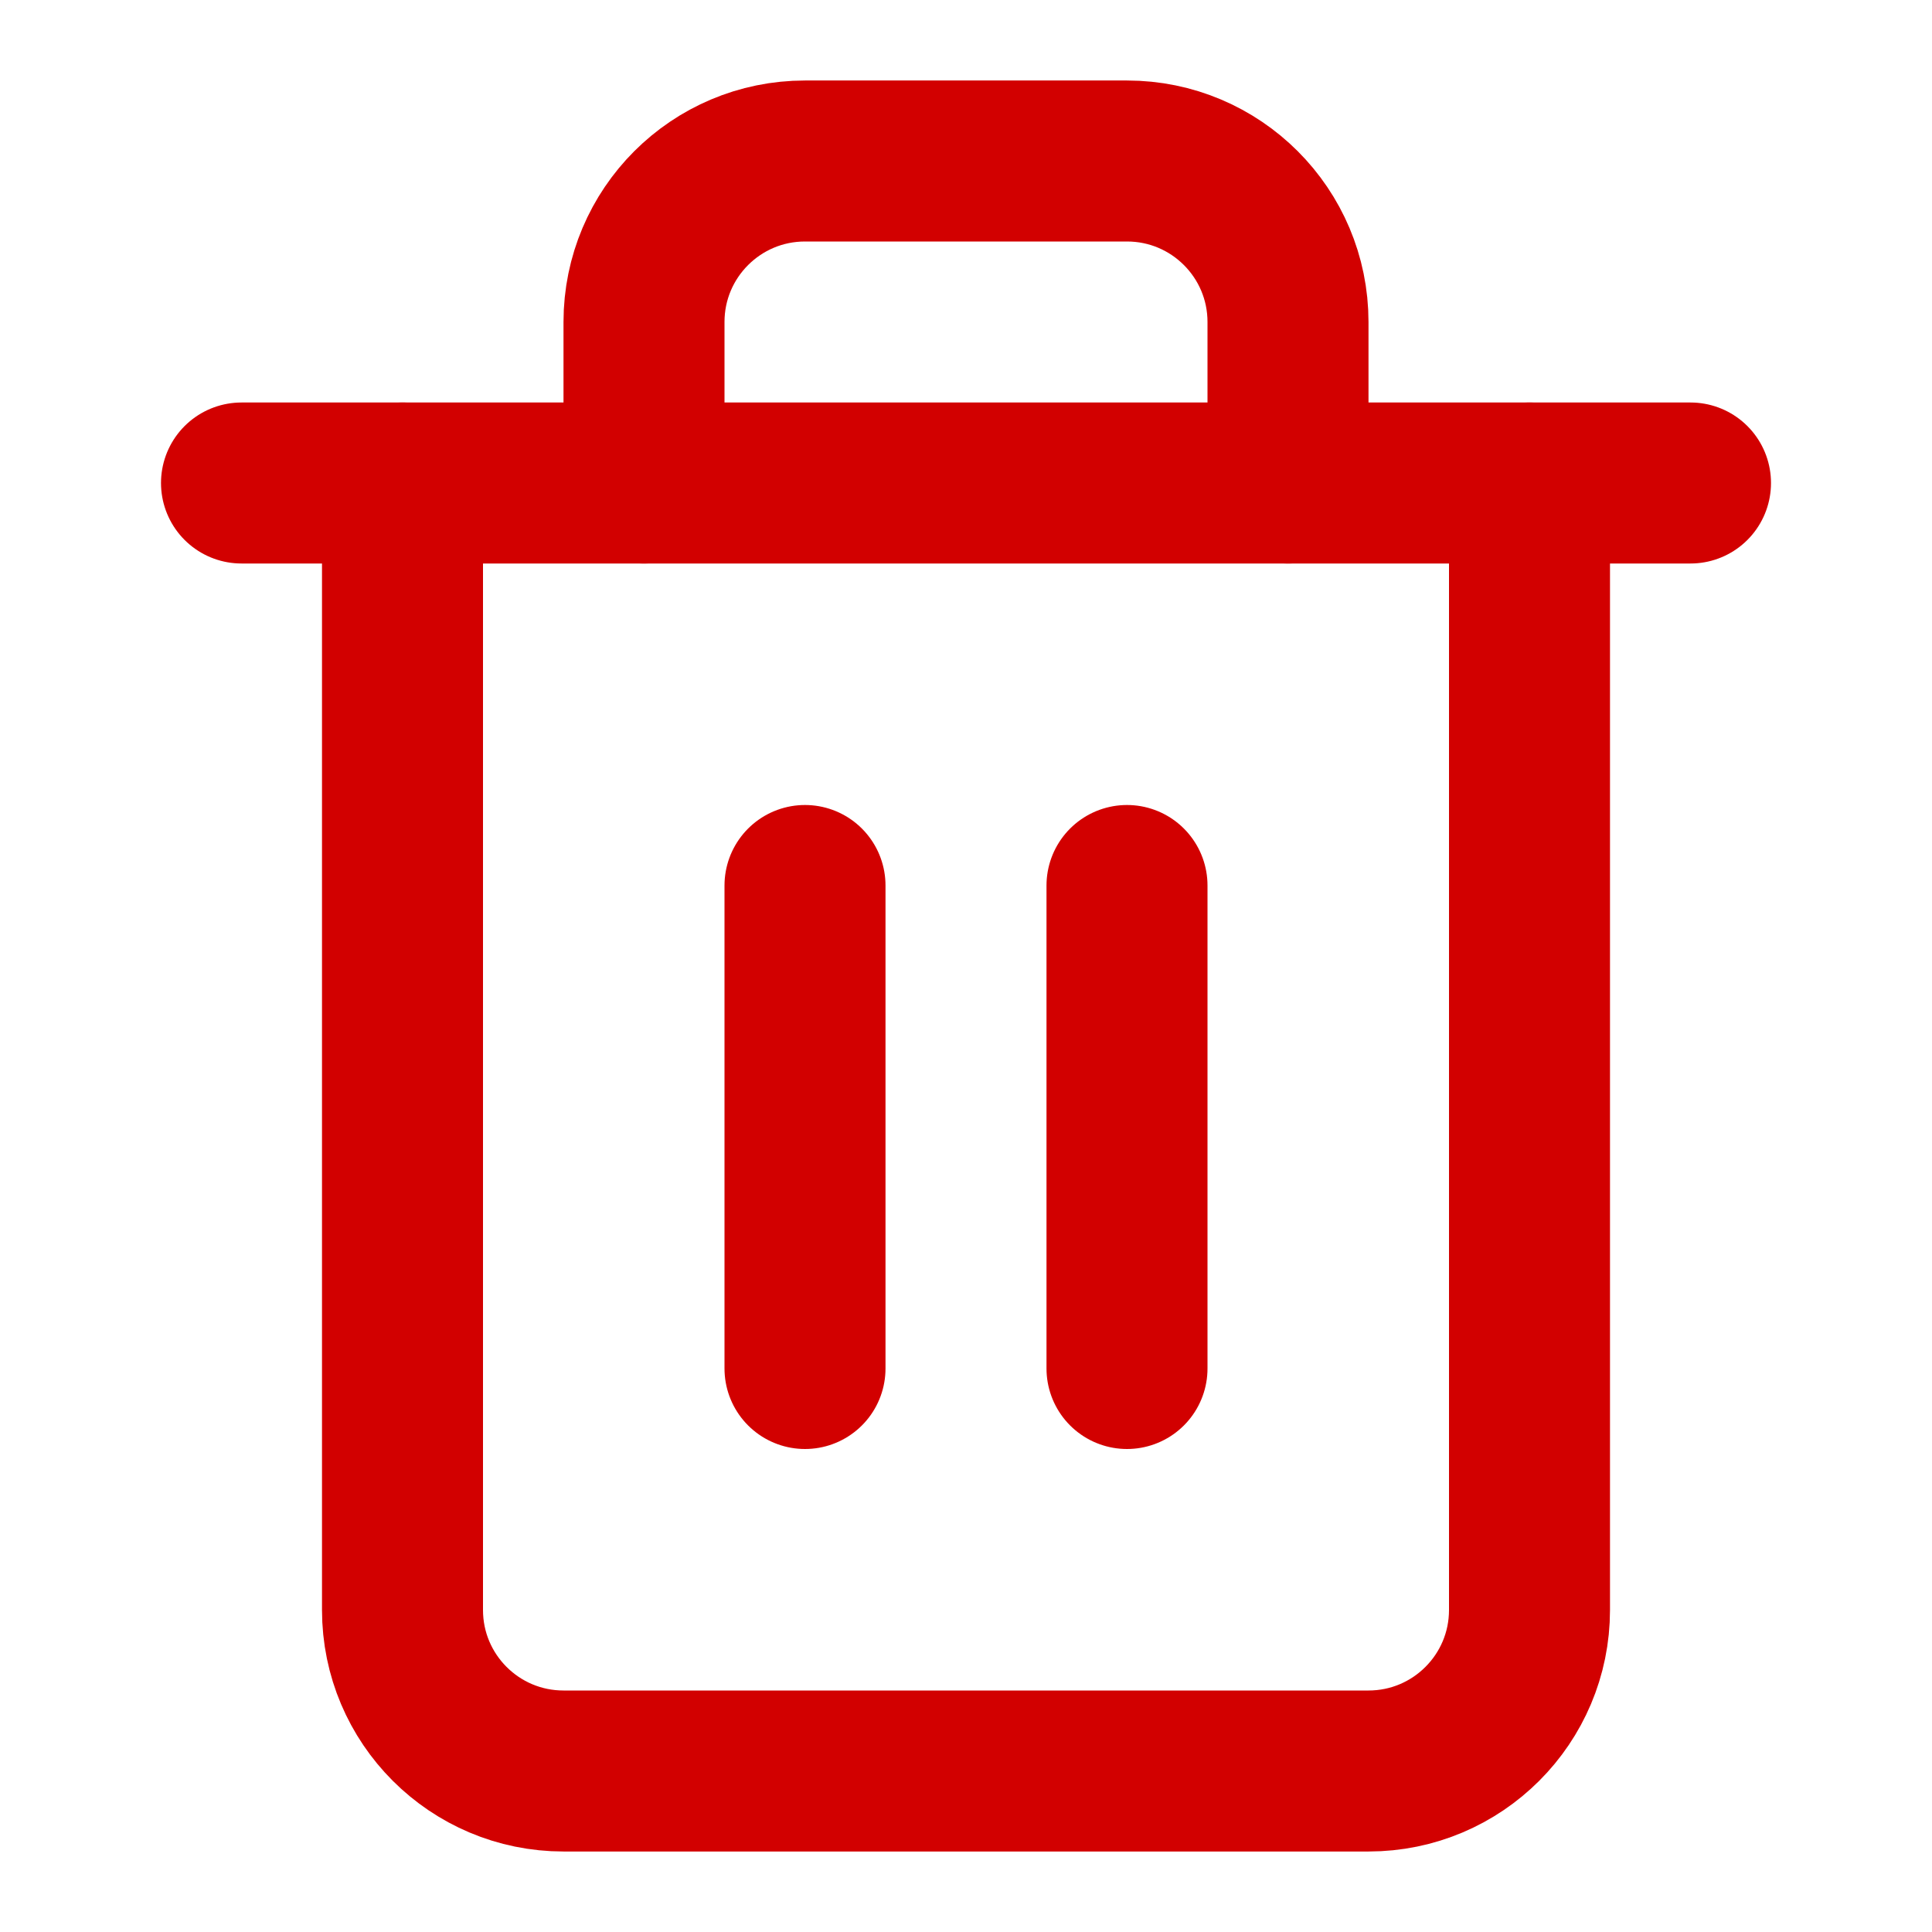
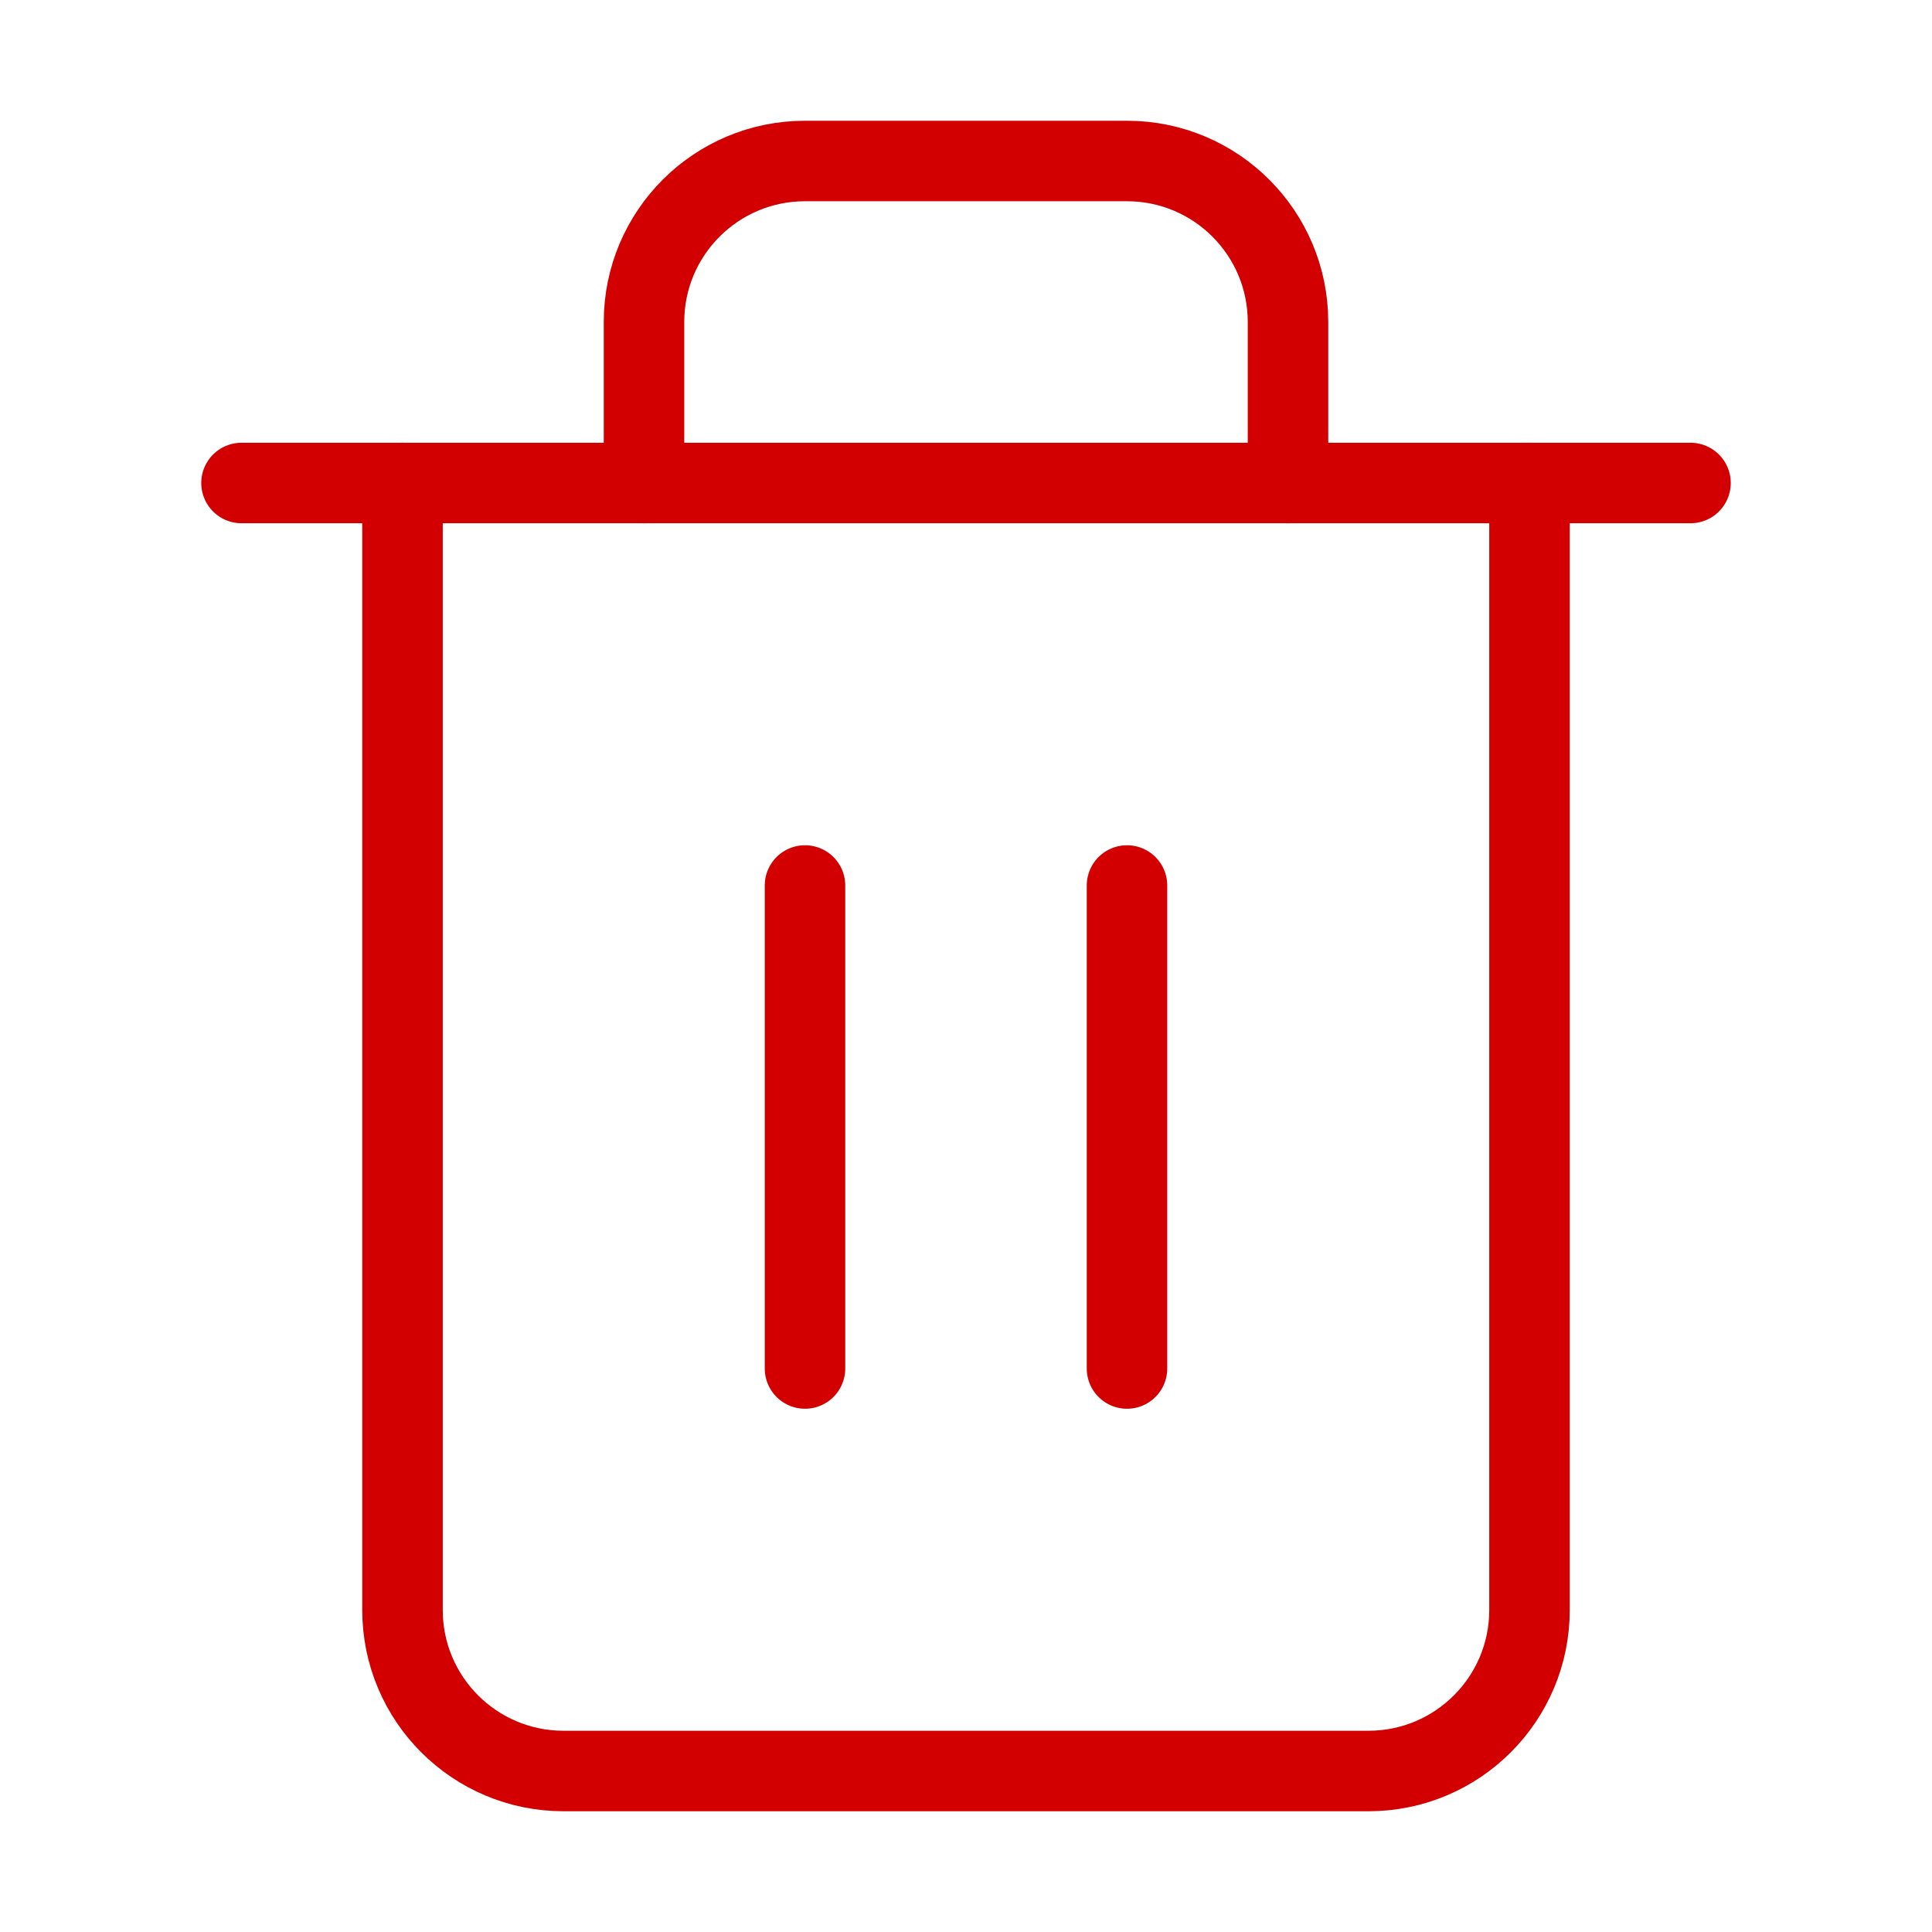
- <svg xmlns="http://www.w3.org/2000/svg" width="24" height="24" viewBox="0 0 24 24" fill="none" stroke="#D20000" stroke-width="2" stroke-linecap="round" stroke-linejoin="round" class="feather feather-trash-2">
+ <svg xmlns="http://www.w3.org/2000/svg" width="24" height="24" viewBox="0 0 24 24" fill="none" stroke="#D20000" stroke-width="1" stroke-linecap="round" stroke-linejoin="round" class="feather feather-trash-2">
  <polyline points="3 6 5 6 21 6" />
  <path d="M19 6v14a2 2 0 0 1-2 2H7a2 2 0 0 1-2-2V6m3 0V4a2 2 0 0 1 2-2h4a2 2 0 0 1 2 2v2" />
  <line x1="10" y1="11" x2="10" y2="17" />
  <line x1="14" y1="11" x2="14" y2="17" />
</svg>
